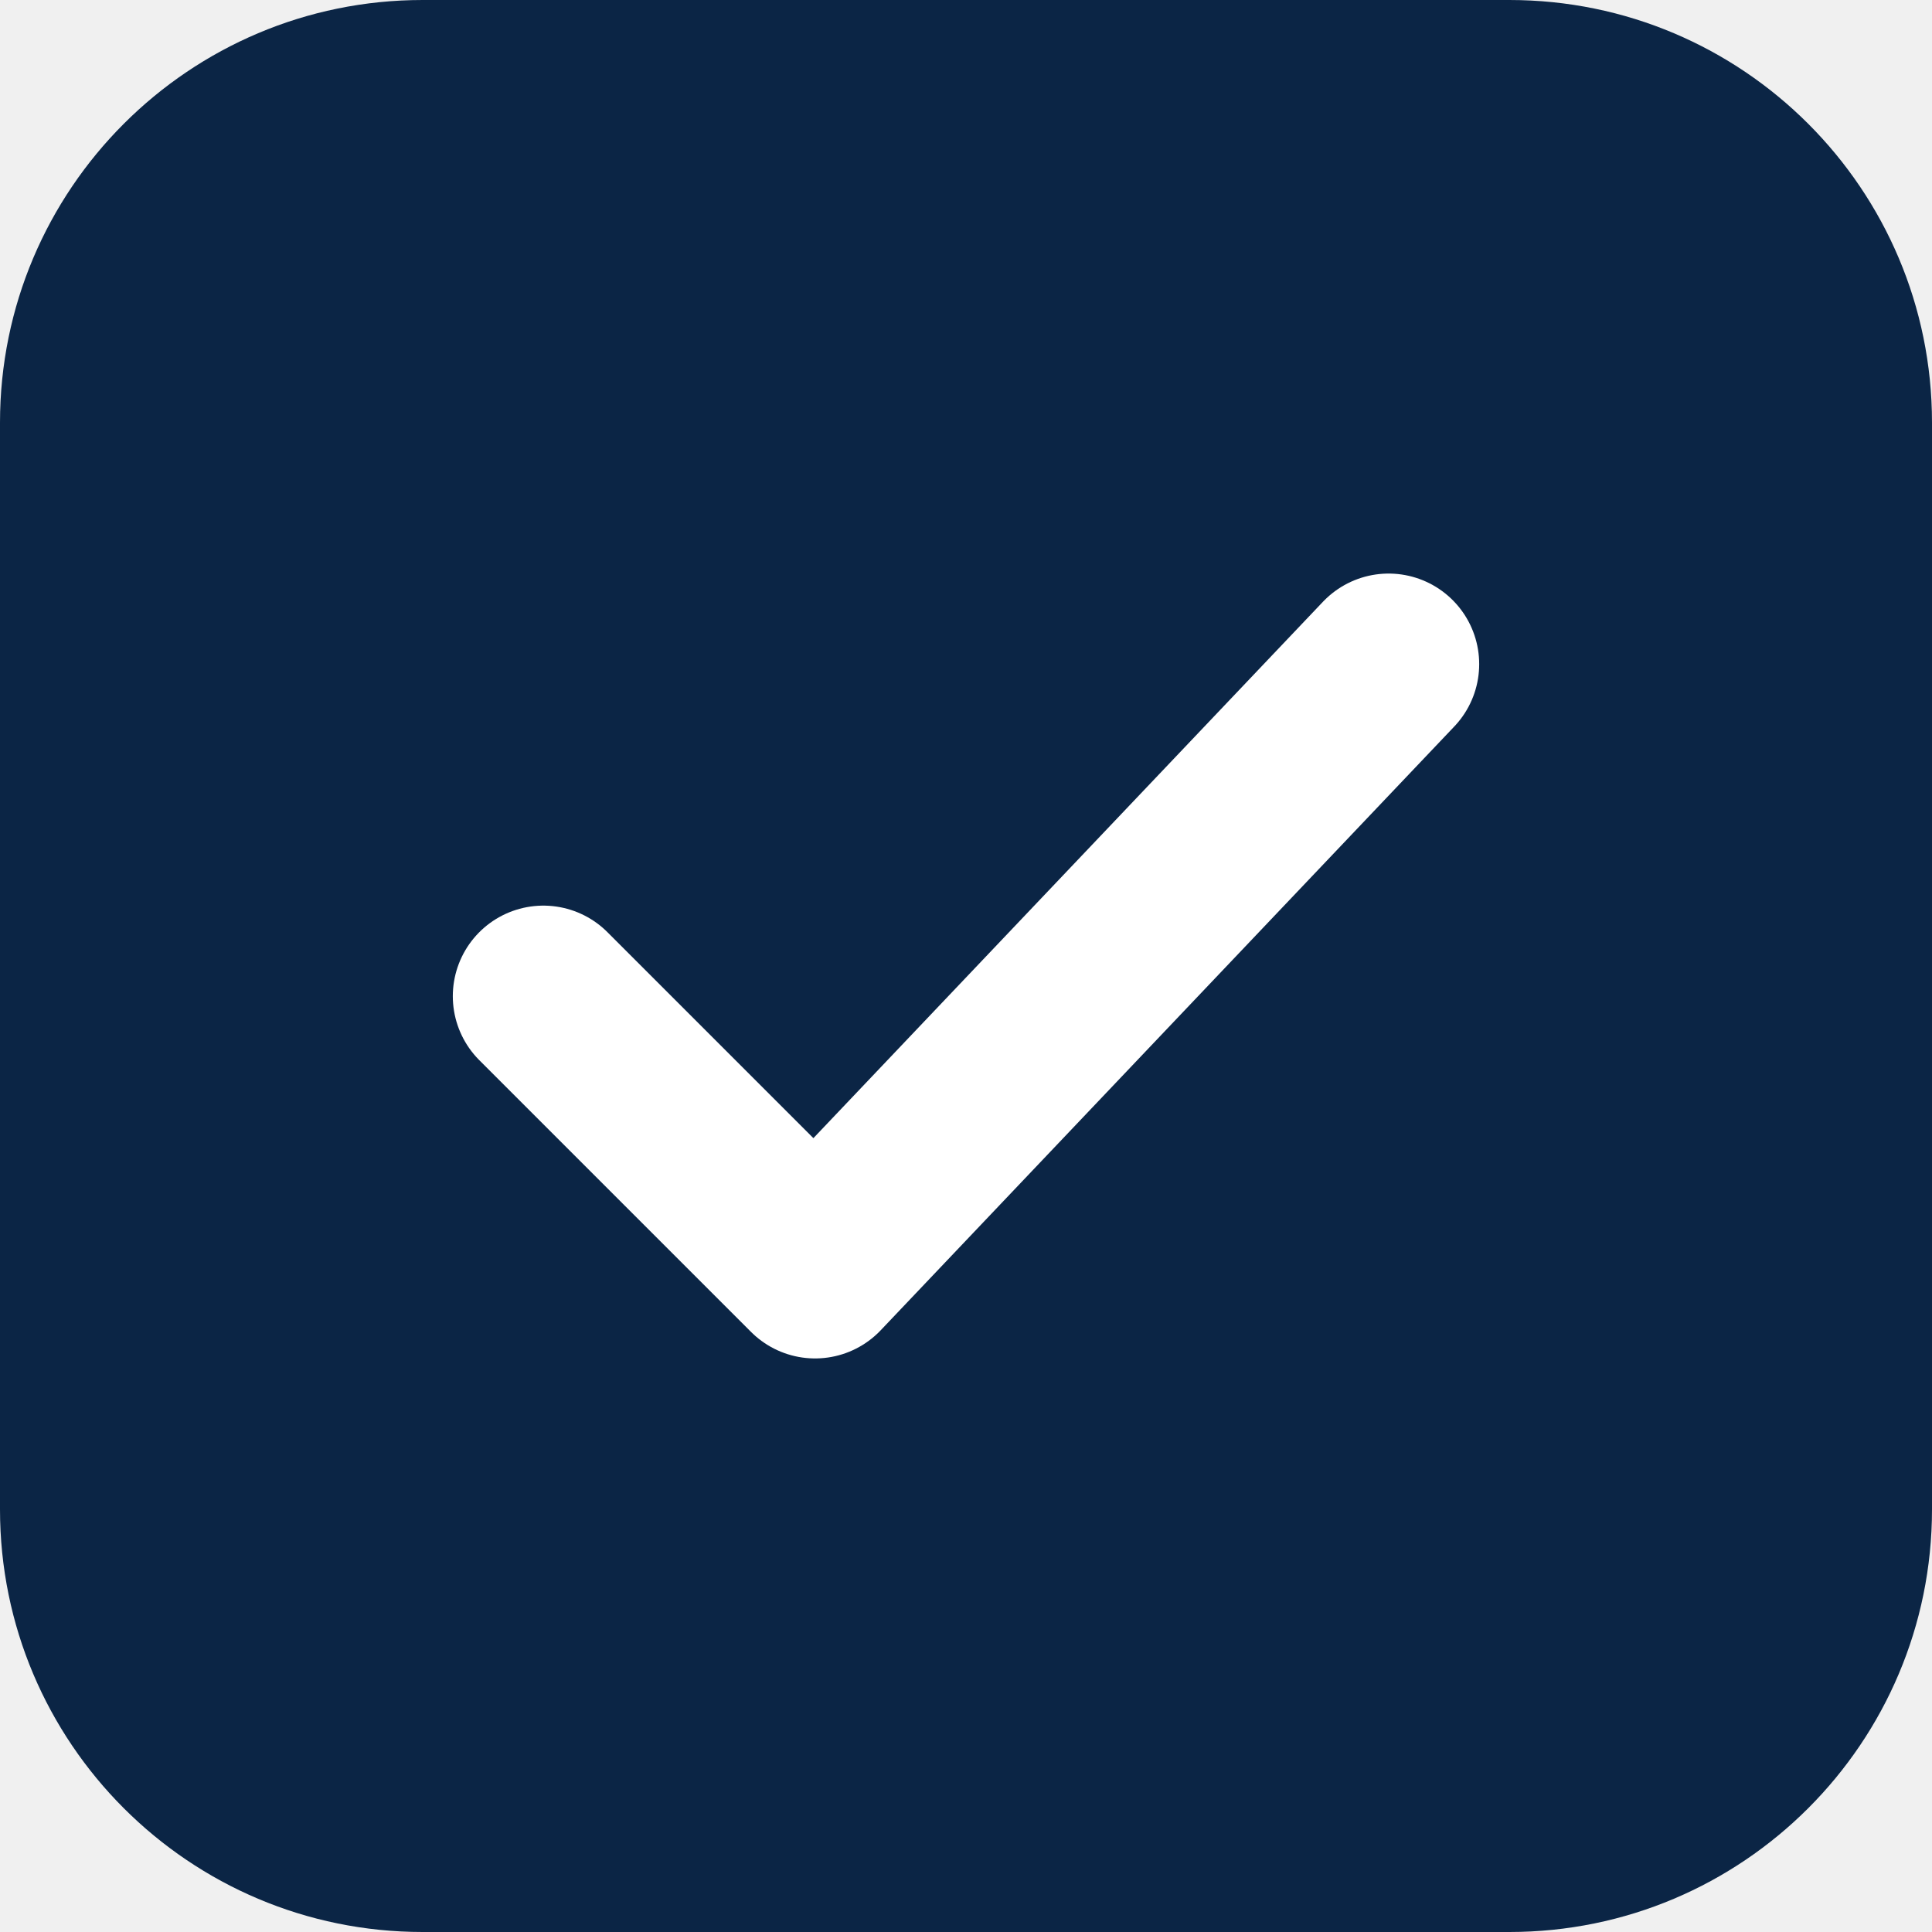
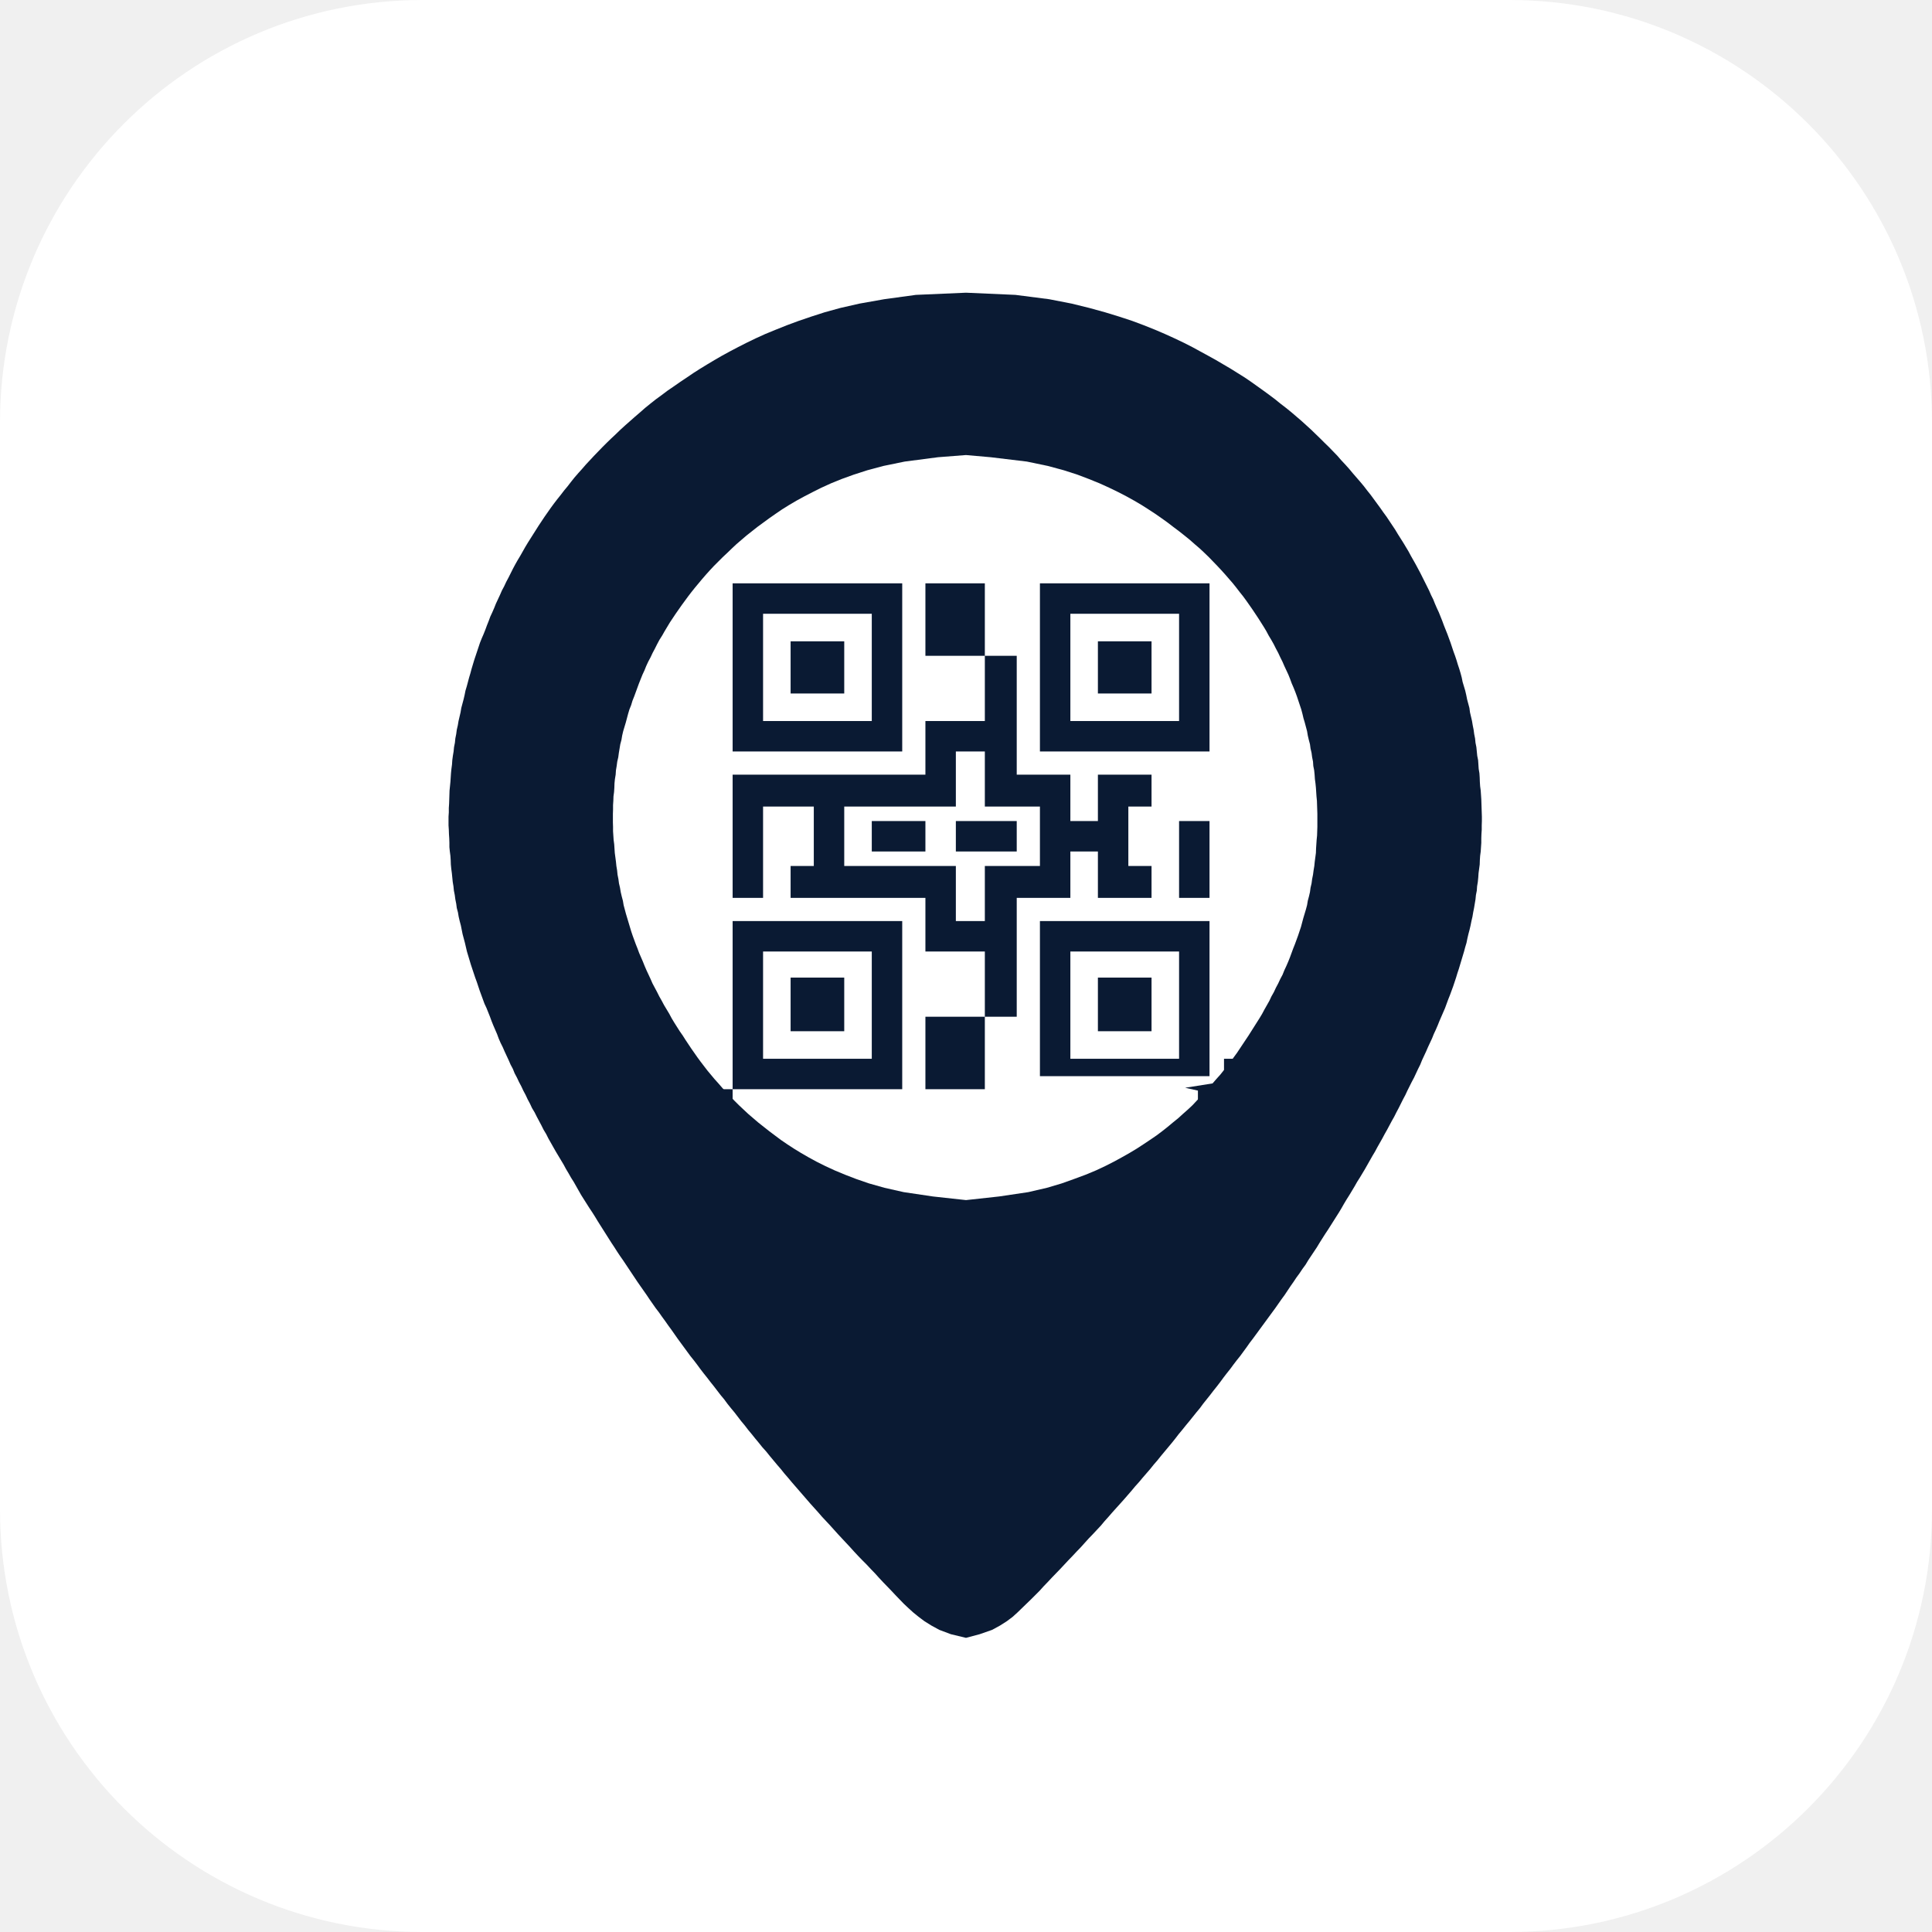
<svg xmlns="http://www.w3.org/2000/svg" viewBox="0 0 64 64">
-   <rect width="64" height="64" rx="14" fill="#0b2545" />
-   <path d="M18 33l9 9 19-20" fill="none" stroke="#fff" stroke-width="6" stroke-linecap="round" stroke-linejoin="round" />
+   <rect width="64" height="64" rx="14" fill="#ffffff" />
+   <g transform="translate(14.23382 9) scale(0.0480167) translate(-430 -322)">
+     <path fill="#0a1a33" d="M800 336.5L834.1 338L857.4 341L872.8 344L885 347L895.9 350L905.7 353L914.8 356L922.8 359L930.3 362L937.3 365L943.9 368L950.2 371L956.1 374L961.6 377L967.1 380L972.5 383L977.6 386L982.7 389L987.5 392L992.3 395L996.7 398L1000.9 401L1005.1 404L1009.2 407L1013.2 410L1016.9 413L1020.8 416L1024.5 419L1028 422L1031.5 425L1034.8 428L1038.1 431L1041.2 434L1044.3 437L1047.3 440L1050.4 443L1053.3 446L1056.2 449L1058.8 452L1061.6 455L1064.3 458L1066.8 461L1069.4 464L1072 467L1074.5 470L1076.8 473L1079.2 476L1081.4 479L1083.6 482L1085.8 485L1087.9 488L1090.1 491L1092.1 494L1094.1 497L1096.1 500L1097.9 503L1099.8 506L1101.7 509L1103.5 512L1105.3 515L1106.9 518L1108.6 521L1110.3 524L1111.9 527L1113.5 530L1115 533L1116.5 536L1118 539L1119.5 542L1120.8 545L1122.3 548L1123.5 551L1124.8 554L1126.2 557L1127.4 560L1128.6 563L1129.7 566L1130.9 569L1132.1 572L1133.2 575L1134.3 578L1135.3 581L1136.3 584L1137.4 587L1138.4 590L1139.3 593L1140.3 596L1141.2 599L1142 602L1142.6 605L1143.5 608L1144.4 611L1145.1 614L1145.7 617L1146.5 620L1147.3 623L1147.7 626L1148.4 629L1149.1 632L1149.6 635L1150.2 638L1150.6 641L1151.2 644L1151.5 647L1152.1 650L1152.4 653L1152.7 656L1153.3 659L1153.5 662L1153.7 665L1154.2 668L1154.4 671L1154.5 674L1154.7 677L1155.1 680L1155.3 683L1155.5 686L1155.6 689L1155.7 692L1155.8 695L1155.9 698L1155.9 701L1155.8 704L1155.8 707L1155.6 710L1155.5 713L1155.5 716L1155.3 719L1155.1 722L1154.7 725L1154.5 728L1154.4 731L1154 734L1153.6 737L1153.4 740L1153.1 743L1152.6 746L1152.4 749L1151.8 752L1151.5 755L1151 758L1150.5 761L1149.9 764L1149.4 767L1148.7 770L1148.1 773L1147.4 776L1146.6 779L1145.9 782L1145.3 785L1144.4 788L1143.6 791L1142.7 794L1141.8 797L1140.9 800L1140 803L1139 806L1138.1 809L1137.1 812L1136.1 815L1135 818L1133.9 821L1132.7 824L1131.6 827L1130.5 830L1129.2 833L1127.9 836L1126.6 839L1125.4 842L1124.1 845L1122.7 848L1121.5 851L1120.1 854L1118.7 857L1117.4 860L1116 863L1114.6 866L1113.4 869L1111.9 872L1110.5 875L1109.1 878L1107.5 881L1106 884L1104.5 887L1103.1 890L1101.5 893L1100 896L1098.5 899L1096.9 902L1095.4 905L1093.7 908L1092.1 911L1090.5 914L1088.8 917L1087.2 920L1085.5 923L1083.8 926L1082.2 929L1080.4 932L1078.7 935L1077 938L1075.3 941L1073.5 944L1071.7 947L1069.8 950L1068.1 953L1066.3 956L1064.5 959L1062.6 962L1060.8 965L1059.1 968L1057.3 971L1055.4 974L1053.5 977L1051.6 980L1049.7 983L1047.7 986L1045.8 989L1043.9 992L1042.1 995L1040.1 998L1038.1 1001L1036.1 1004L1034.3 1007L1032.1 1010L1030.1 1013L1027.9 1016L1025.9 1019L1023.8 1022L1021.8 1025L1019.8 1028L1017.6 1031L1015.5 1034L1013.4 1037L1011.2 1040L1009 1043L1006.8 1046L1004.6 1049L1002.4 1052L1000.2 1055L998 1058L995.7 1061L993.6 1064L991.4 1067L989.2 1070L986.8 1073L984.5 1076L982.3 1079L979.9 1082L977.6 1085L975.4 1088L973.1 1091L970.7 1094L968.4 1097L966 1100L963.6 1103L961.4 1106L958.9 1109L956.5 1112L954.1 1115L951.6 1118L949.2 1121L946.7 1124L944.4 1127L942 1130L939.5 1133L937 1136L934.5 1139L932.1 1142L929.5 1145L927.1 1148L924.5 1151L921.9 1154L919.4 1157L916.7 1160L914.2 1163L911.6 1166L909 1169L906.3 1172L903.6 1175L900.9 1178L898.3 1181L895.6 1184L893.1 1187L890.3 1190L887.5 1193L884.6 1196L881.9 1199L879.2 1202L876.3 1205L873.5 1208L870.6 1211L867.8 1214L865 1217L862.1 1220L859.2 1223L856.4 1226L853.5 1229L850.8 1232L847.8 1235L844.8 1238L841.7 1241L838.6 1244L835.5 1247L832.2 1250L828.2 1253L823.5 1256L818 1259L809.4 1262L800 1264.5L789.6 1262L781.6 1259L776.1 1256L771.3 1253L767.3 1250L763.6 1247L760.3 1244L757.1 1241L754.2 1238L751.3 1235L748.5 1232L745.6 1229L742.7 1226L739.9 1223L737.2 1220L734.3 1217L731.5 1214L728.5 1211L725.6 1208L722.8 1205L720.1 1202L717.3 1199L714.5 1196L711.7 1193L709 1190L706.3 1187L703.5 1184L700.7 1181L698.1 1178L695.4 1175L692.7 1172L690.1 1169L687.5 1166L684.9 1163L682.3 1160L679.7 1157L677.2 1154L674.6 1151L672.2 1148L669.6 1145L667.1 1142L664.6 1139L662.2 1136L659.5 1133L657.1 1130L654.6 1127L652.2 1124L649.7 1121L647.4 1118L644.9 1115L642.6 1112L640.3 1109L637.8 1106L635.4 1103L633.2 1100L630.7 1097L628.4 1094L626.1 1091L623.7 1088L621.4 1085L619 1082L616.7 1079L614.5 1076L612.2 1073L609.8 1070L607.6 1067L605.4 1064L603.2 1061L601 1058L598.9 1055L596.8 1052L594.6 1049L592.5 1046L590.3 1043L588.2 1040L585.9 1037L583.8 1034L581.7 1031L579.7 1028L577.6 1025L575.5 1022L573.4 1019L571.4 1016L569.4 1013L567.4 1010L565.4 1007L563.4 1004L561.3 1001L559.3 998L557.4 995L555.4 992L553.5 989L551.6 986L549.7 983L547.8 980L545.9 977L544.1 974L542.2 971L540.2 968L538.3 965L536.4 962L534.5 959L532.8 956L531.1 953L529.4 950L527.5 947L525.8 944L524 941L522.4 938L520.6 935L518.8 932L517 929L515.3 926L513.6 923L511.9 920L510.4 917L508.6 914L507.1 911L505.5 908L503.9 905L502.4 902L500.6 899L499.2 896L497.6 893L496.2 890L494.6 887L493.2 884L491.6 881L490.2 878L488.6 875L487.4 872L485.8 869L484.5 866L483.1 863L481.7 860L480.4 857L478.9 854L477.6 851L476.5 848L475.2 845L473.9 842L472.7 839L471.6 836L470.4 833L469.2 830L467.8 827L466.7 824L465.6 821L464.5 818L463.5 815L462.5 812L461.4 809L460.4 806L459.4 803L458.4 800L457.5 797L456.6 794L455.7 791L455 788L454.3 785L453.5 782L452.7 779L452.1 776L451.5 773L450.7 770L450 767L449.5 764L448.7 761L448.3 758L447.7 755L447.3 752L446.7 749L446.4 746L445.9 743L445.6 740L445.3 737L444.9 734L444.6 731L444.5 728L444.3 725L443.9 722L443.6 719L443.6 716L443.5 713L443.3 710L443.2 707L443 704L443 701L443 698L443.2 695L443.2 692L443.4 689L443.5 686L443.6 683L443.7 680L444 677L444.3 674L444.5 671L444.7 668L445 665L445.4 662L445.6 659L446 656L446.5 653L446.8 650L447.4 647L447.7 644L448.3 641L448.7 638L449.4 635L449.9 632L450.6 629L451.3 626L451.8 623L452.6 620L453.4 617L454.1 614L454.7 611L455.6 608L456.4 605L457.2 602L458.1 599L458.9 596L459.8 593L460.7 590L461.7 587L462.7 584L463.7 581L464.7 578L465.9 575L467.2 572L468.4 569L469.5 566L470.7 563L471.8 560L473.2 557L474.5 554L475.7 551L477.1 548L478.5 545L479.8 542L481.4 539L482.8 536L484.4 533L485.9 530L487.4 527L489 524L490.7 521L492.5 518L494.2 515L495.9 512L497.7 509L499.6 506L501.5 503L503.4 500L505.3 497L507.3 494L509.3 491L511.4 488L513.5 485L515.7 482L518 479L520.4 476L522.7 473L525.2 470L527.5 467L529.9 464L532.5 461L535.2 458L537.8 455L540.6 452L543.4 449L546.3 446L549.2 443L552.2 440L555.3 437L558.5 434L561.6 431L564.9 428L568.3 425L571.7 422L575.2 419L578.6 416L582.3 413L586.1 410L590.2 407L594.2 404L598.6 401L602.9 398L607.4 395L611.8 392L616.5 389L621.4 386L626.4 383L631.6 380L637.1 377L642.8 374L648.7 371L654.9 368L661.5 365L668.8 362L676.3 359L684.4 356L693.2 353L702.5 350L713.4 347L726.6 344L743.5 341L765.4 338Z" />
+     <path fill="#fff" d="M800 448.5L817 450L842 453L856.4 456L867.5 459L876.8 462L884.7 465L892.1 468L898.7 471L904.9 474L910.7 477L916.1 480L921.2 483L925.9 486L930.5 489L934.8 492L939 495L942.9 498L946.9 501L950.7 504L954.4 507L957.8 510L961.3 513L964.5 516L967.6 519L970.5 522L973.4 525L976.2 528L978.9 531L981.5 534L984.1 537L986.5 540L988.8 543L991.2 546L993.4 549L995.5 552L997.6 555L999.6 558L1001.6 561L1003.5 564L1005.4 567L1007.2 570L1008.8 573L1010.6 576L1012.3 579L1013.8 582L1015.4 585L1016.8 588L1018.3 591L1019.6 594L1021 597L1022.4 600L1023.6 603L1024.7 606L1026 609L1027.2 612L1028.3 615L1029.3 618L1030.3 621L1031.3 624L1032.1 627L1032.8 630L1033.7 633L1034.5 636L1035.3 639L1035.8 642L1036.5 645L1037.3 648L1037.7 651L1038.4 654L1038.8 657L1039.4 660L1039.6 663L1040.2 666L1040.5 669L1040.7 672L1041.1 675L1041.4 678L1041.6 681L1041.8 684L1042.1 687L1042.2 690L1042.3 693L1042.4 696L1042.4 699L1042.4 702L1042.4 705L1042.3 708L1042.2 711L1041.9 714L1041.7 717L1041.5 720L1041.4 723L1041 726L1040.6 729L1040.3 732L1039.8 735L1039.4 738L1038.8 741L1038.4 744L1037.7 747L1037.3 750L1036.6 753L1035.8 756L1035.3 759L1034.5 762L1033.6 765L1032.7 768L1031.9 771L1031.1 774L1030.1 777L1029.1 780L1028 783L1026.9 786L1025.7 789L1024.6 792L1023.5 795L1022.3 798L1021 801L1019.6 804L1018.4 807L1016.8 810L1015.4 813L1013.8 816L1012.4 819L1010.7 822L1009.3 825L1007.6 828L1005.9 831L1004.3 834L1002.5 837L1000.6 840L998.7 843L996.8 846L994.9 849L992.9 852L990.9 855L988.9 858L986.9 861L984.7 864L982.6 867L980.3 870L977.8 873L975.4 876L972.7 879L970.1 882L951.2 885L964.6 888L961.9 891L959.1 894L956.3 897L953.1 900L949.7 903L946.4 906L942.7 909L939.1 912L935.3 915L931.3 918L926.9 921L922.4 924L917.8 927L912.8 930L907.5 933L902 936L896.1 939L889.7 942L882.5 945L874.4 948L866 951L855.9 954L843 957L822.8 960L800 962.5L777.2 960L757 957L743.7 954L733.1 951L724.4 948L716.6 945L709.4 942L702.9 939L696.9 936L691.4 933L686.2 930L681.3 927L676.7 924L672.3 921L668.3 918L664.3 915L660.5 912L656.7 909L653.2 906L649.7 903L646.5 900L643.3 897L640.3 894L637.4 891L634.5 888L631.8 885L629.2 882L626.5 879L624 876L621.5 873L619.2 870L616.9 867L614.7 864L612.6 861L610.5 858L608.5 855L606.5 852L604.6 849L602.5 846L600.6 843L598.7 840L596.9 837L595.3 834L593.5 831L591.7 828L590.1 825L588.4 822L586.9 819L585.3 816L583.7 813L582.4 810L581 807L579.6 804L578.3 801L577.1 798L575.8 795L574.5 792L573.4 789L572.2 786L571.1 783L570 780L569 777L568.1 774L567.2 771L566.3 768L565.4 765L564.6 762L563.8 759L563.3 756L562.5 753L561.8 750L561.3 747L560.6 744L560.2 741L559.6 738L559.3 735L558.8 732L558.5 729L558.1 726L557.7 723L557.5 720L557.3 717L556.9 714L556.7 711L556.5 708L556.5 705L556.4 702L556.4 699L556.4 696L556.5 693L556.5 690L556.7 687L556.8 684L557.2 681L557.4 678L557.5 675L557.8 672L558.3 669L558.5 666L559 663L559.4 660L560.1 657L560.5 654L561 651L561.5 648L562.3 645L562.8 642L563.5 639L564.4 636L565.3 633L566.1 630L566.9 627L567.8 624L569 621L569.9 618L571.1 615L572.2 612L573.3 609L574.4 606L575.6 603L576.8 600L578.2 597L579.4 594L580.8 591L582.4 588L583.8 585L585.4 582L586.9 579L588.5 576L590.4 573L592.1 570L593.9 567L595.7 564L597.7 561L599.7 558L601.8 555L603.9 552L606.1 549L608.3 546L610.6 543L613 540L615.5 537L618 534L620.6 531L623.3 528L626.1 525L629.1 522L632.1 519L635.3 516L638.4 513L641.6 510L645.1 507L648.6 504L652.4 501L656.2 498L660.3 495L664.4 492L668.7 489L673.1 486L677.9 483L683 480L688.5 477L694.3 474L700.3 471L706.9 468L714.3 465L722.6 462L731.9 459L743.1 456L757.7 453L780.7 450Z" />
+     <path fill="#0a1a33" d="M639 537h117v21h-117zM851 537h117v21h-117zM772 537h41v50h-41zM679 577h37v36h-37zM891 577h37v36h-37zM639 558h21v74h-21zM735 558h21v74h-21zM851 558h21v74h-21zM947 558h21v74h-21zM813 587h22v45h-22zM639 632h117v21h-117zM772 632h63v21h-63zM851 632h117v21h-117zM772 653h21v16h-21zM813 653h22v16h-22zM639 669h154v22h-154zM813 669h59v22h-59zM891 669h37v22h-37zM851 691h21v10h-21zM891 691h21v10h-21zM735 701h37v21h-37zM793 701h42v21h-42zM851 701h61v21h-61zM695 691h21v41h-21zM851 722h21v10h-21zM891 722h21v10h-21zM639 691h21v63h-21zM947 701h21v53h-21zM679 732h114v22h-114zM813 732h59v22h-59zM891 732h37v22h-37zM772 754h21v16h-21zM813 754h22v16h-22zM639 770h117v21h-117zM772 770h63v21h-63zM851 770h117v21h-117zM813 791h22v45h-22zM679 809h37v37h-37zM891 809h37v37h-37zM639 791h21v74h-21zM735 791h21v74h-21zM851 791h21v74h-21zM947 791h21v74h-21zM978 865h7v12h-7zM851 865h117v12h-117zM772 836h41v50h-41zM639 865h117v21h-117zM960 886h25v9h-25zM630 886h9v9h-9z" />
+   </g>
</svg>
